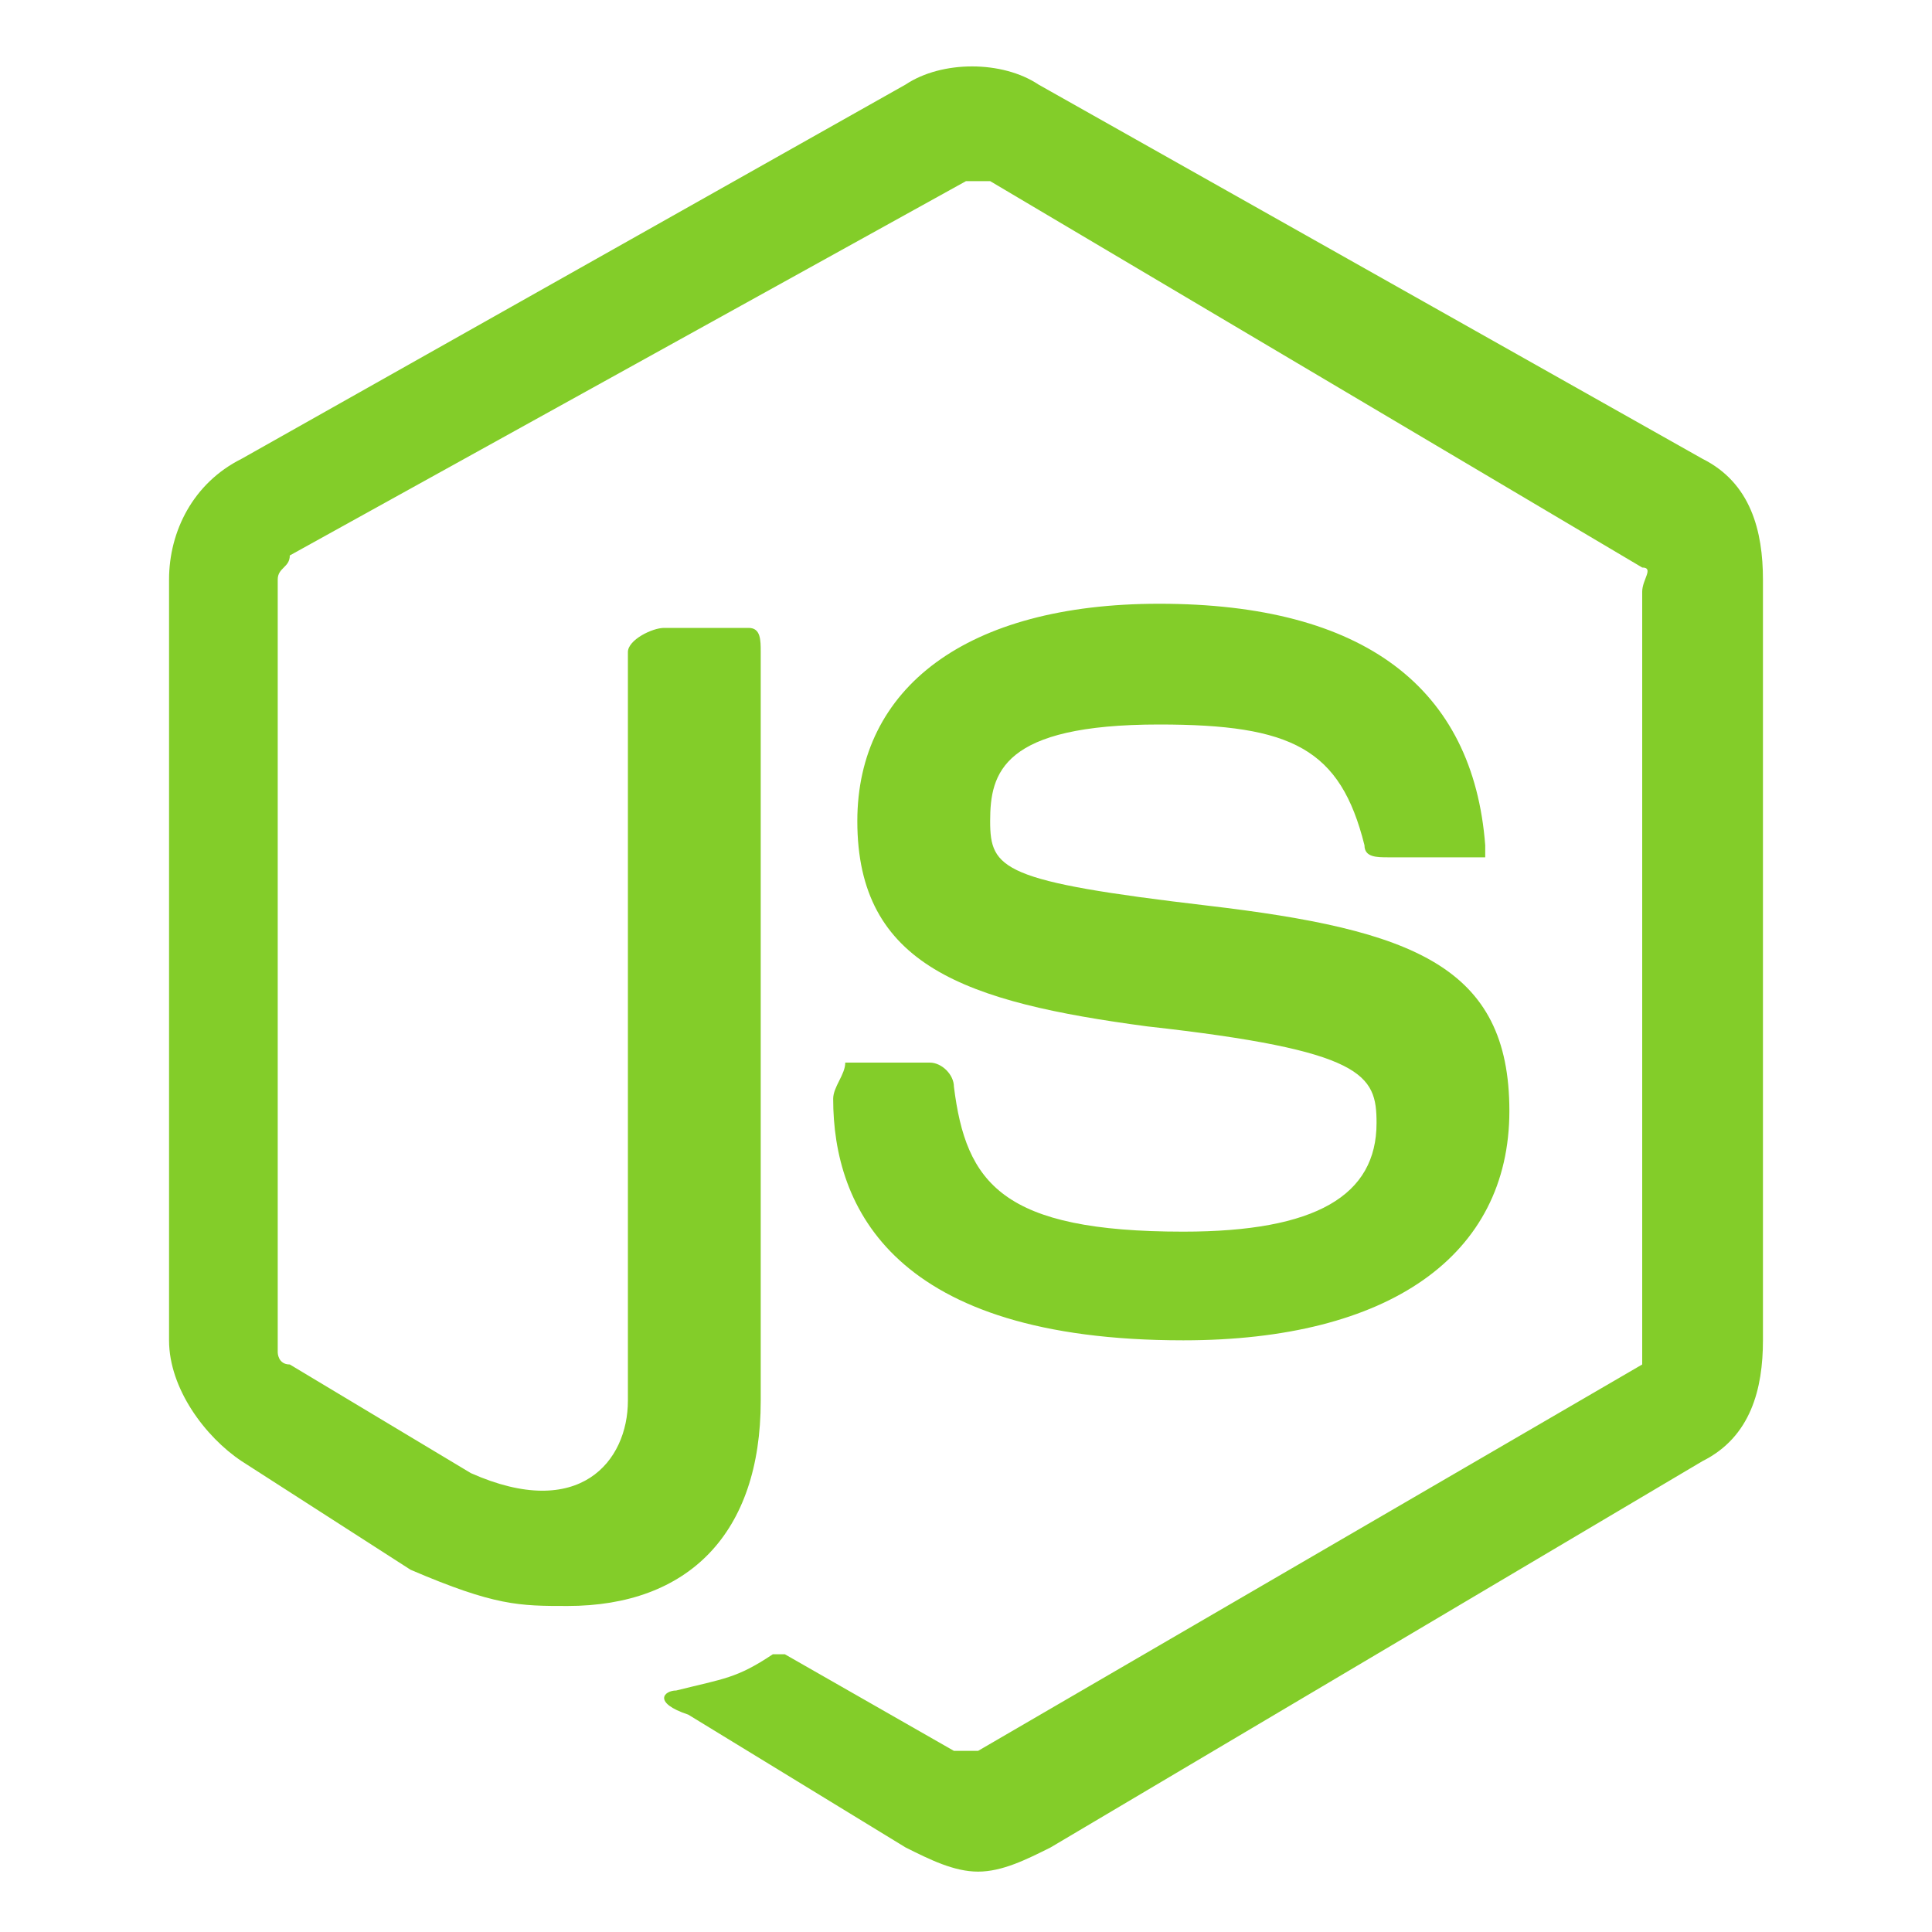
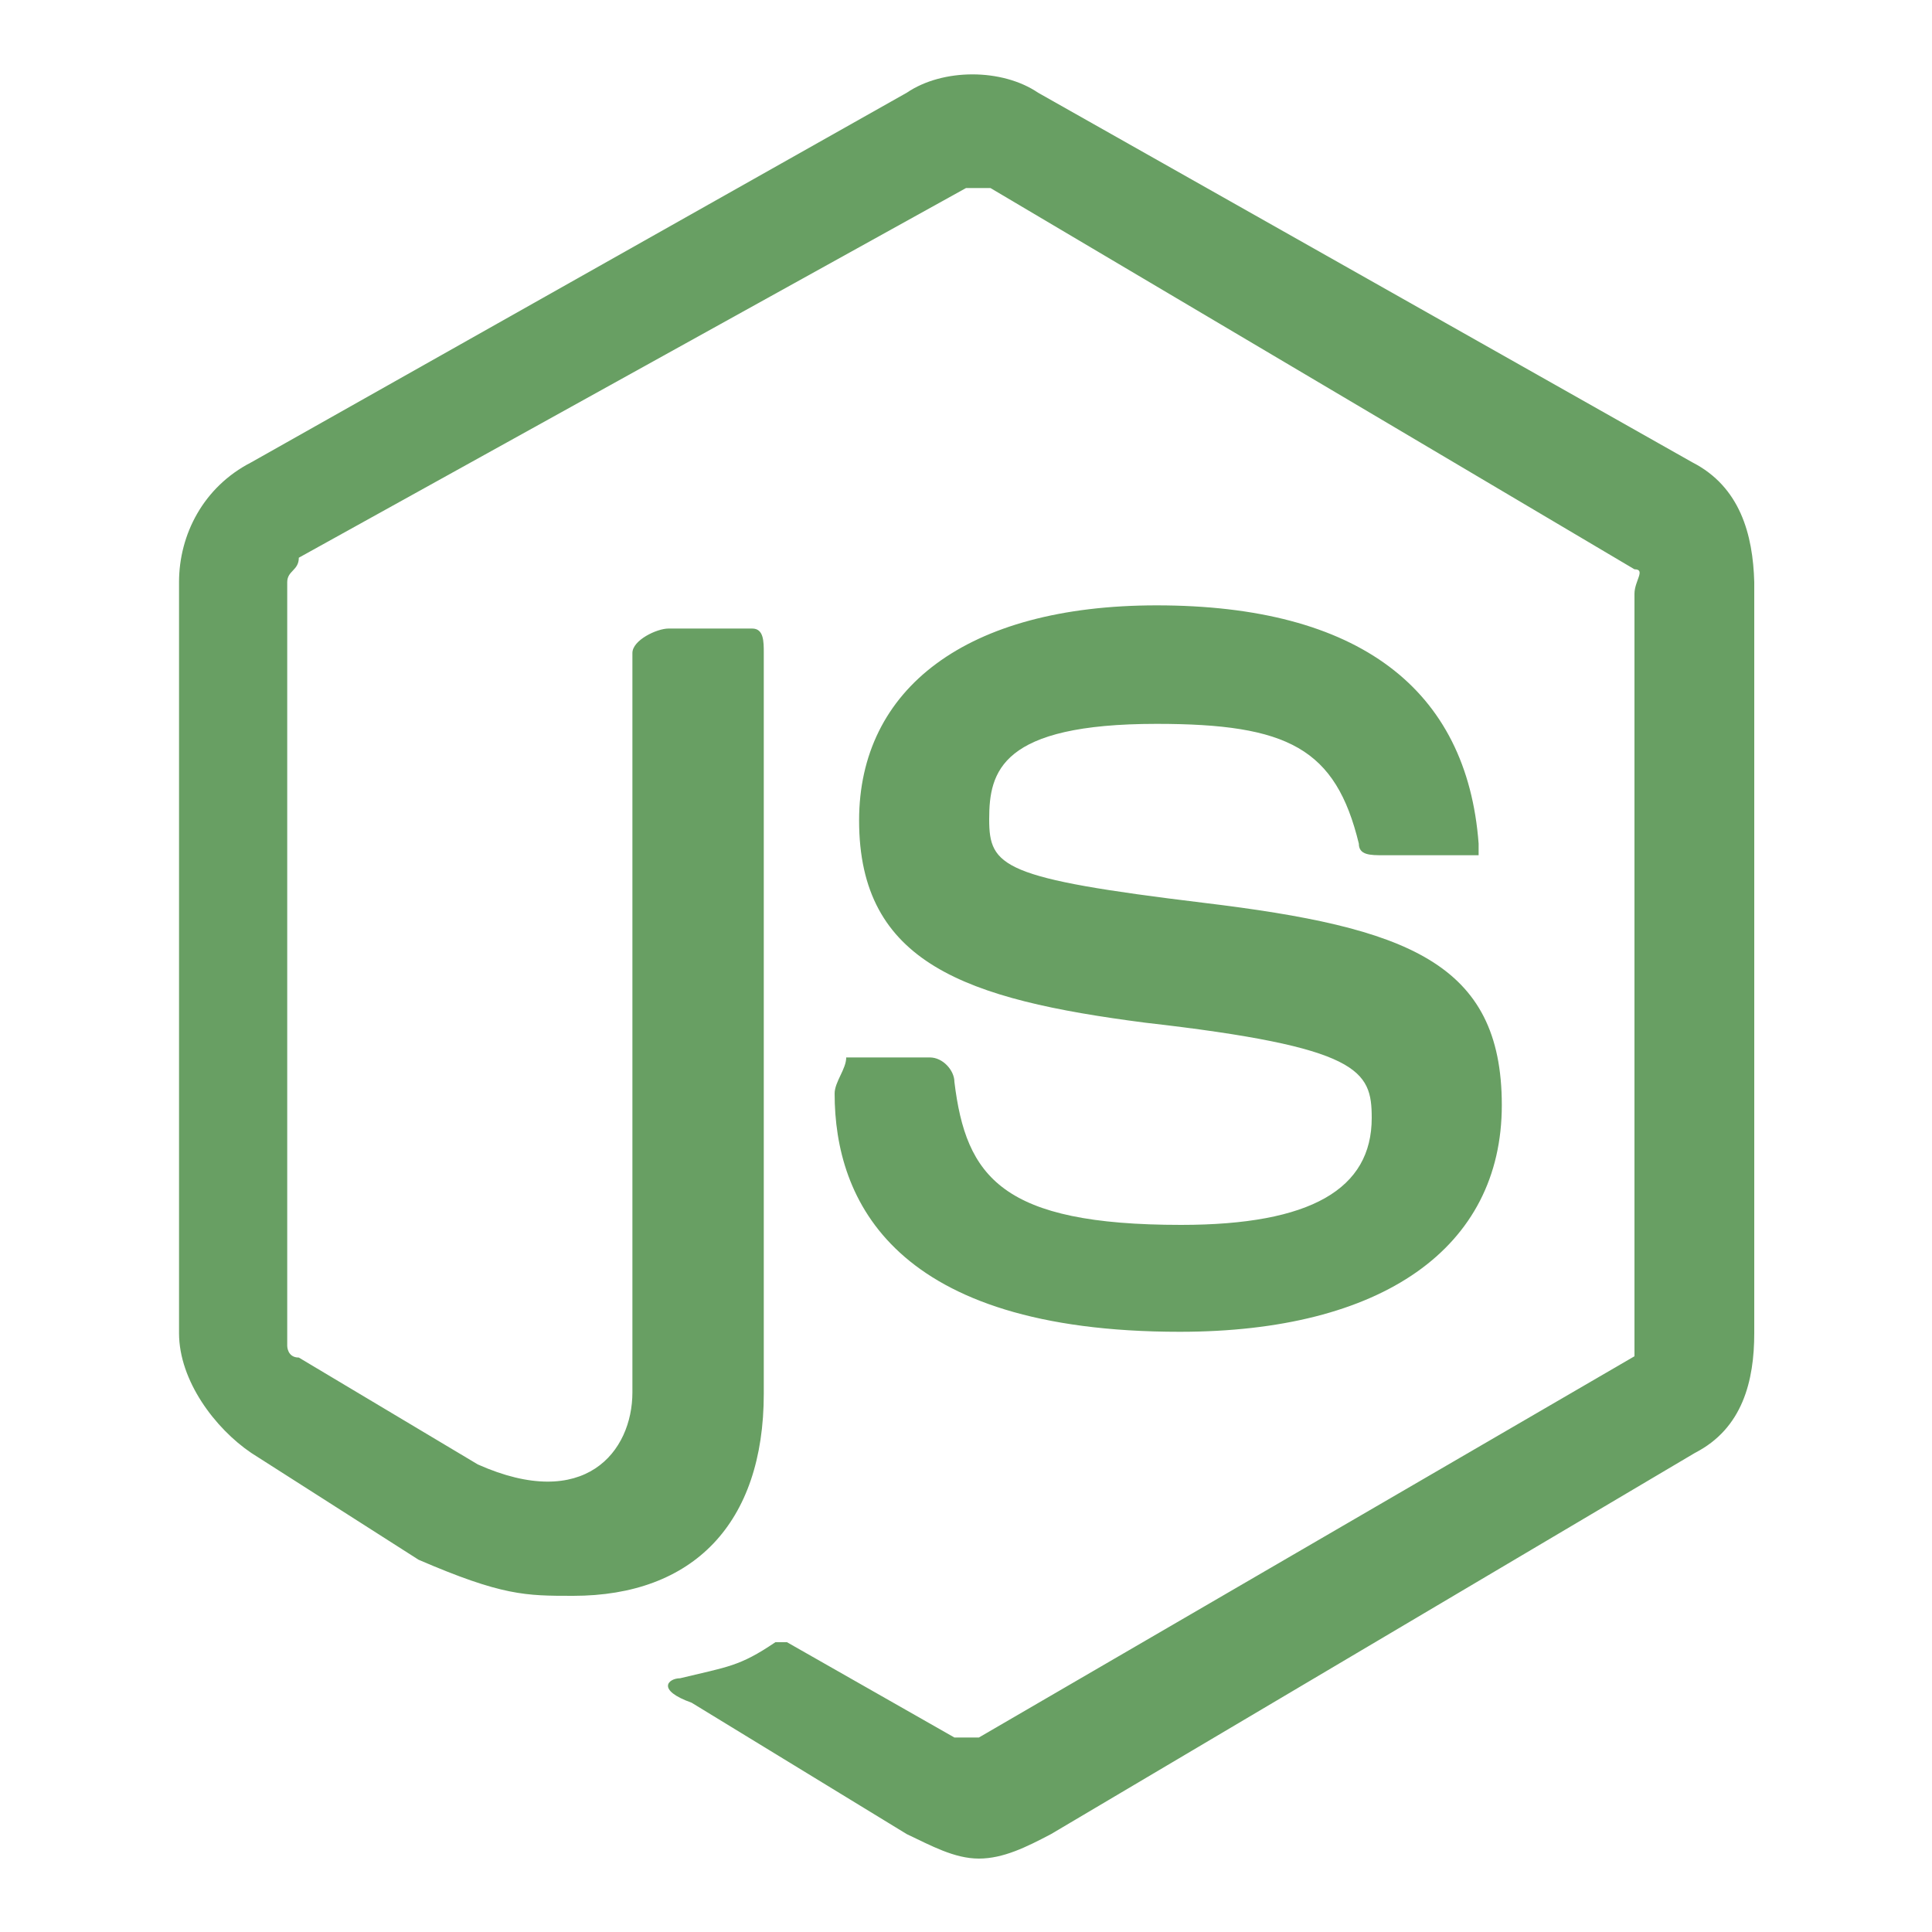
- <svg xmlns="http://www.w3.org/2000/svg" version="1.1" id="Layer_1" x="0px" y="0px" width="16px" height="16px" viewBox="0 0 16 16" enable-background="new 0 0 16 16" xml:space="preserve">
-   <path fill="#83CD29" d="M14.1,3.8L8.6,0.7c-0.3-0.2-0.8-0.2-1.1,0L2,3.8C1.6,4,1.4,4.4,1.4,4.8v6.3c0,0.4,0.3,0.8,0.6,1L3.4,13  c0.7,0.3,0.9,0.3,1.3,0.3c1,0,1.6-0.6,1.6-1.7V5.4c0-0.1,0-0.2-0.1-0.2H5.5c-0.1,0-0.3,0.1-0.3,0.2v6.2c0,0.5-0.4,1-1.3,0.6  l-1.5-0.9c-0.1,0-0.1-0.1-0.1-0.1V4.8c0-0.1,0.1-0.1,0.1-0.2L8,1.5c0.1,0,0.1,0,0.2,0l5.4,3.2c0.1,0,0,0.1,0,0.2v6.3  c0,0.1,0,0.1,0,0.1l-5.5,3.2c0,0-0.1,0-0.2,0l-1.4-0.8H6.4C6.1,13.9,6,13.9,5.6,14c-0.1,0-0.2,0.1,0.1,0.2l1.8,1.1  c0.2,0.1,0.4,0.2,0.6,0.2c0.2,0,0.4-0.1,0.6-0.2l5.4-3.2c0.4-0.2,0.5-0.6,0.5-1V4.8C14.6,4.4,14.5,4,14.1,3.8z M9.8,10.2  C8.3,10.2,8,9.8,7.9,9c0-0.1-0.1-0.2-0.2-0.2H7C7,8.9,6.9,9,6.9,9.1c0,0.9,0.5,2,2.9,2c1.7,0,2.7-0.7,2.7-1.9S11.7,7.7,10,7.5  C8.3,7.3,8.2,7.2,8.2,6.8C8.2,6.4,8.3,6,9.6,6c1.1,0,1.5,0.2,1.7,1c0,0.1,0.1,0.1,0.2,0.1h0.7h0.1V7c-0.1-1.3-1-2-2.7-2  C8,5,7.1,5.7,7.1,6.8C7.1,8,8,8.3,9.5,8.5c1.8,0.2,1.9,0.4,1.9,0.8C11.4,9.9,10.9,10.2,9.8,10.2z" />
+ <svg xmlns="http://www.w3.org/2000/svg" version="1.0" id="Layer_1" x="0px" y="0px" width="150px" height="150px" viewBox="0 0 150 150" enable-background="new 0 0 150 150" xml:space="preserve">
+   <path fill="#689F63" d="M131.4,35.9L80.6,7.2c-2.8-1.9-7.4-1.9-10.2,0L19.5,35.9c-3.7,1.9-5.6,5.6-5.6,9.3v58.3  c0,3.7,2.8,7.4,5.6,9.3l13,8.3c6.5,2.8,8.3,2.8,12,2.8c9.3,0,14.8-5.6,14.8-15.7V50.7c0-0.9,0-1.9-0.9-1.9h-6.5  c-0.9,0-2.8,0.9-2.8,1.9v57.4c0,4.6-3.7,9.3-12,5.6l-13.9-8.3c-0.9,0-0.9-0.9-0.9-0.9V45.2c0-0.9,0.9-0.9,0.9-1.9L75,14.6  c0.9,0,0.9,0,1.9,0l50,29.6c0.9,0,0,0.9,0,1.9v58.3c0,0.9,0,0.9,0,0.9l-50.9,29.6c0,0-0.9,0-1.9,0l-13-7.4h-0.9  c-2.8,1.9-3.7,1.9-7.4,2.8c-0.9,0-1.9,0.9,0.9,1.9l16.7,10.2c1.9,0.9,3.7,1.9,5.6,1.9c1.9,0,3.7-0.9,5.6-1.9l50-29.6  c3.7-1.9,4.6-5.6,4.6-9.3V45.2C136.1,41.5,135.1,37.8,131.4,35.9z M91.7,95.1C77.8,95.1,75,91.4,74.1,84c0-0.9-0.9-1.9-1.9-1.9h-6.5  c0,0.9-0.9,1.9-0.9,2.8c0,8.3,4.6,18.5,26.8,18.5c15.7,0,25-6.5,25-17.6S109.2,72,93.5,70.1s-16.7-2.8-16.7-6.5  c0-3.7,0.9-7.4,13-7.4c10.2,0,13.9,1.9,15.7,9.3c0,0.9,0.9,0.9,1.9,0.9h6.5h0.9v-0.9c-0.9-12-9.3-18.5-25-18.5  C75,47,66.7,53.5,66.7,63.7c0,11.1,8.3,13.9,22.2,15.7c16.7,1.9,17.6,3.7,17.6,7.4C106.5,92.3,101.8,95.1,91.7,95.1z" />
</svg>
